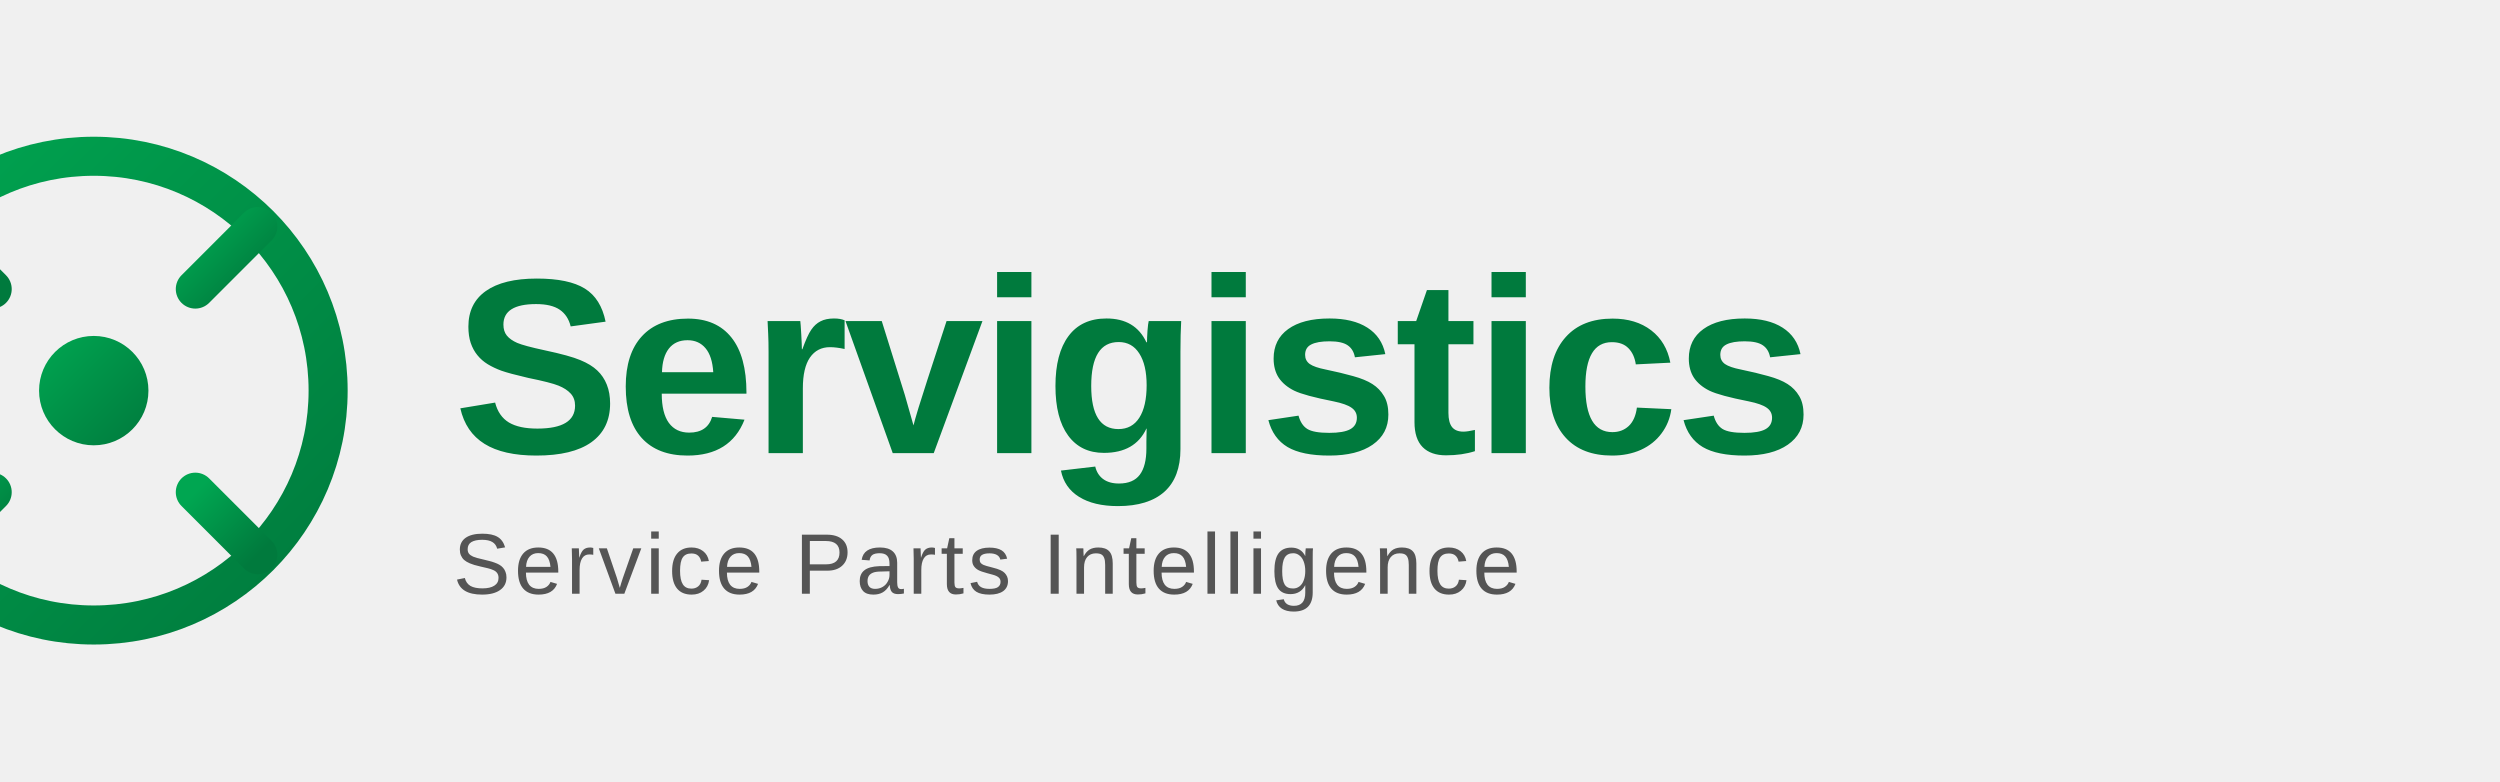
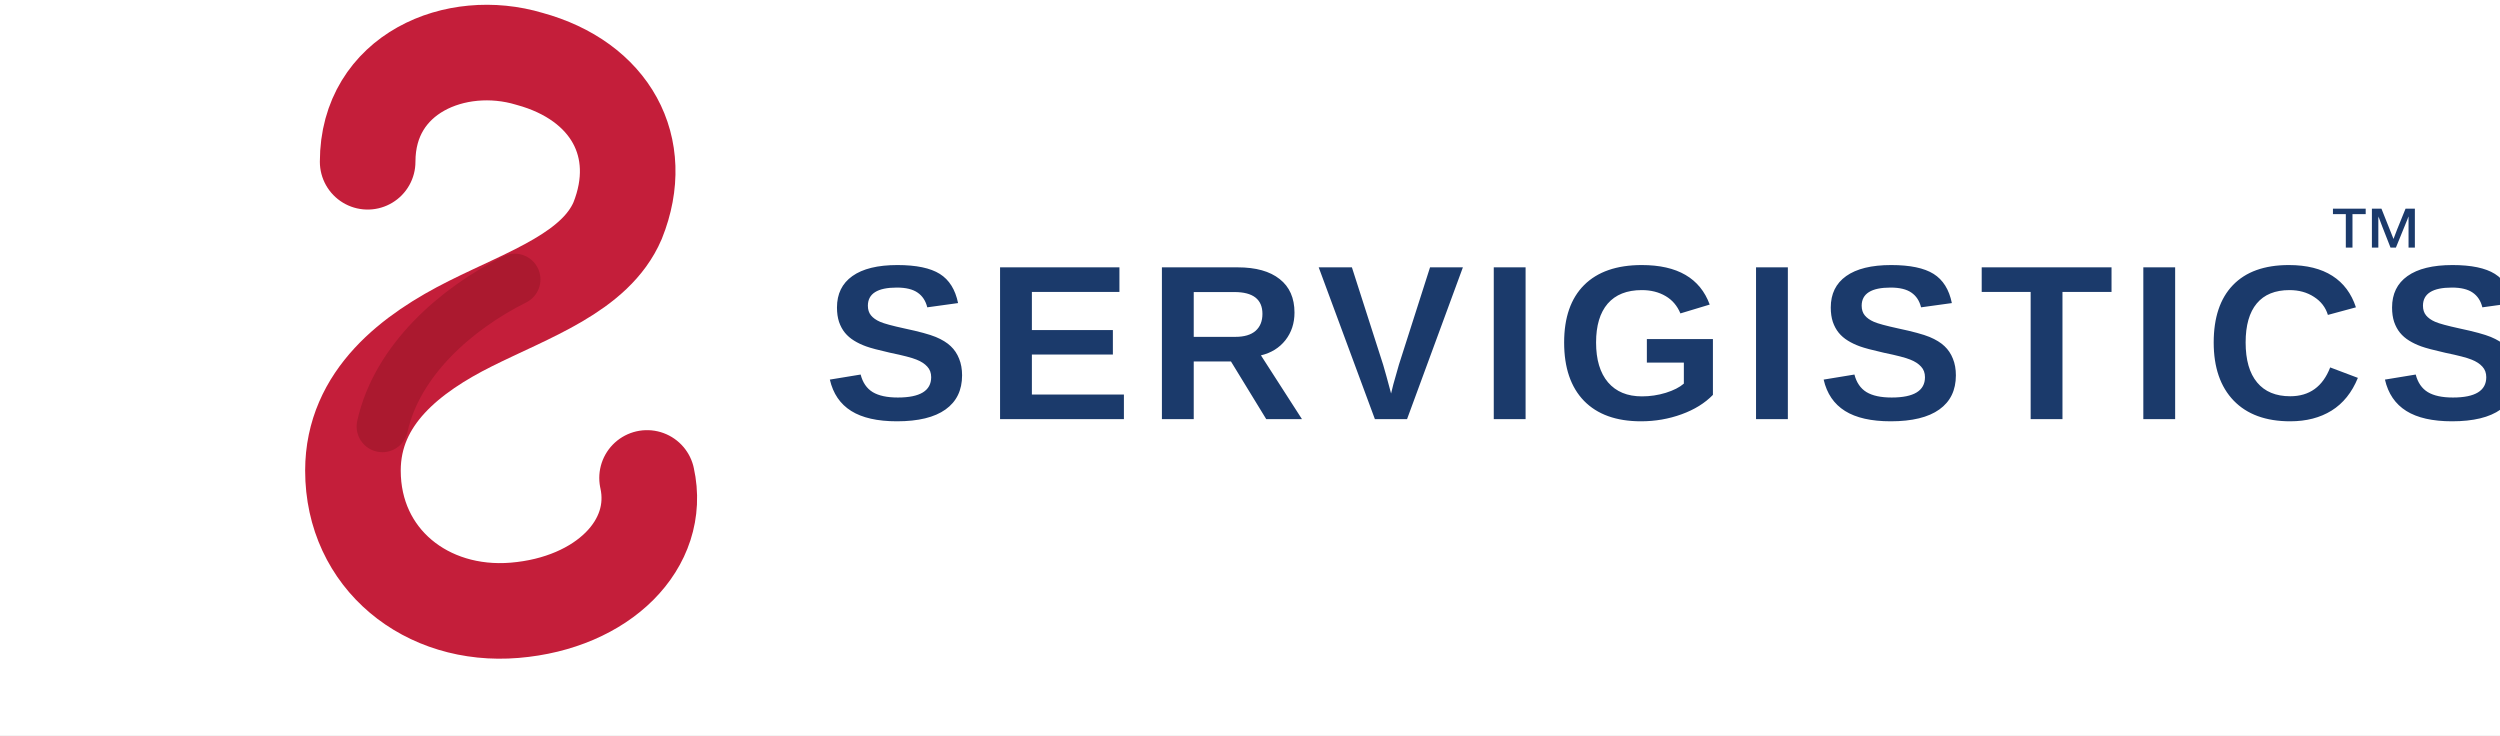
- <svg xmlns="http://www.w3.org/2000/svg" viewBox="0 0 320 100" width="320" height="100">
-   <defs>
-     <linearGradient id="sGreen" x1="0%" y1="0%" x2="100%" y2="100%">
-       <stop offset="0%" stop-color="#00A651" />
-       <stop offset="100%" stop-color="#007A3D" />
-     </linearGradient>
-   </defs>
-   <g transform="translate(12,50)">
-     <circle cx="0" cy="0" r="30" fill="none" stroke="url(#sGreen)" stroke-width="5" />
-     <line x1="0" y1="-30" x2="0" y2="-18" stroke="url(#sGreen)" stroke-width="5" stroke-linecap="round" />
-     <line x1="0" y1="18" x2="0" y2="30" stroke="url(#sGreen)" stroke-width="5" stroke-linecap="round" />
-     <line x1="-30" y1="0" x2="-18" y2="0" stroke="url(#sGreen)" stroke-width="5" stroke-linecap="round" />
-     <line x1="18" y1="0" x2="30" y2="0" stroke="url(#sGreen)" stroke-width="5" stroke-linecap="round" />
-     <line x1="-21" y1="-21" x2="-13" y2="-13" stroke="url(#sGreen)" stroke-width="5" stroke-linecap="round" />
-     <line x1="13" y1="13" x2="21" y2="21" stroke="url(#sGreen)" stroke-width="5" stroke-linecap="round" />
-     <line x1="21" y1="-21" x2="13" y2="-13" stroke="url(#sGreen)" stroke-width="5" stroke-linecap="round" />
-     <line x1="-13" y1="13" x2="-21" y2="21" stroke="url(#sGreen)" stroke-width="5" stroke-linecap="round" />
-     <circle cx="0" cy="0" r="7" fill="url(#sGreen)" />
-   </g>
-   <text x="58" y="58" font-family="'Arial', sans-serif" font-size="32" font-weight="700" fill="#007A3D" letter-spacing="-0.5">Servigistics</text>
-   <text x="58" y="76" font-family="Arial, sans-serif" font-size="11" fill="#555" letter-spacing="0.5">Service Parts Intelligence</text>
+ <svg xmlns="http://www.w3.org/2000/svg" viewBox="0 0 340 100" width="340" height="100">
+   <rect width="340" height="100" fill="white" />
+   <path d="M50 22 C50 10 62 5 72 8 C83 11 88 20 84 30 C81 37 72 40 64 44 C56 48 48 54 48 64 C48 76 58 84 70 83 C82 82 90 74 88 65" stroke="#C41E3A" stroke-width="13" fill="none" stroke-linecap="round" />
+   <path d="M70 38 C62 42 54 49 52 58" stroke="#9B1528" stroke-width="7" fill="none" stroke-linecap="round" opacity="0.6" />
+   <text x="112" y="57" font-family="'Arial', 'Helvetica Neue', sans-serif" font-size="30" font-weight="700" fill="#1B3A6B" letter-spacing="2">SERVIGISTICS</text>
+   <text x="316" y="38" font-family="Arial, sans-serif" font-size="14" fill="#1B3A6B" font-weight="400">™</text>
</svg>
